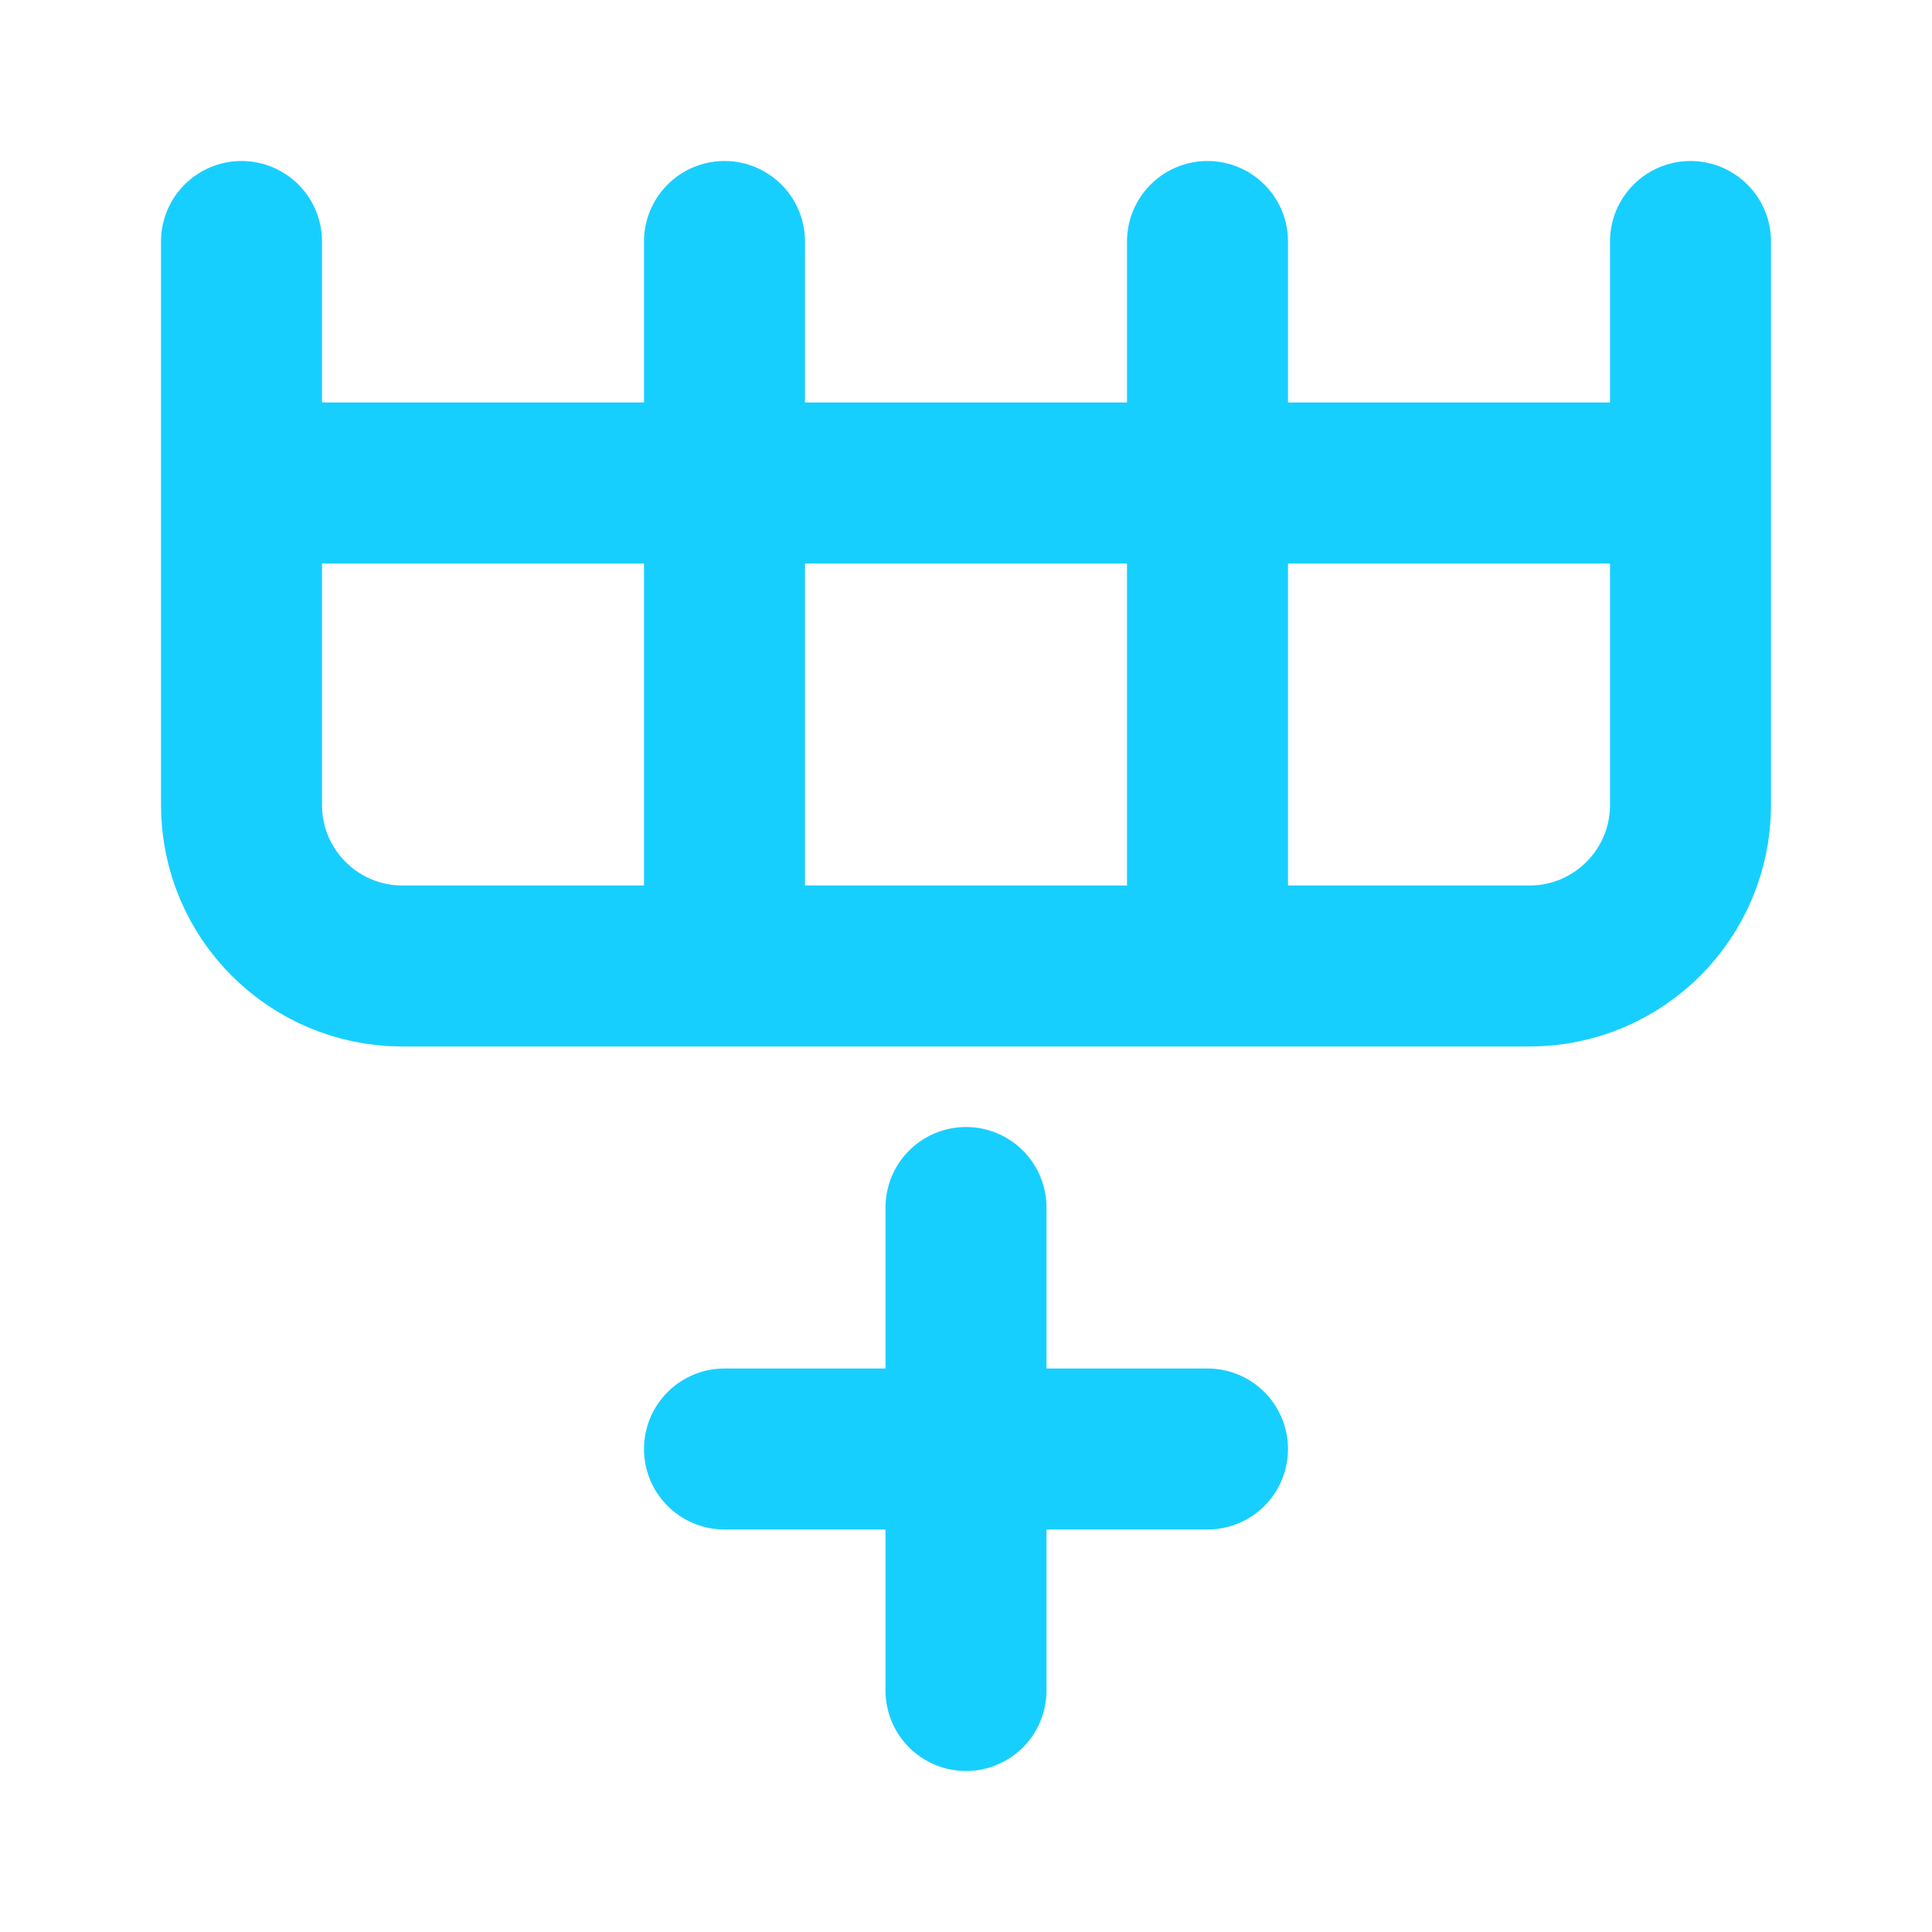
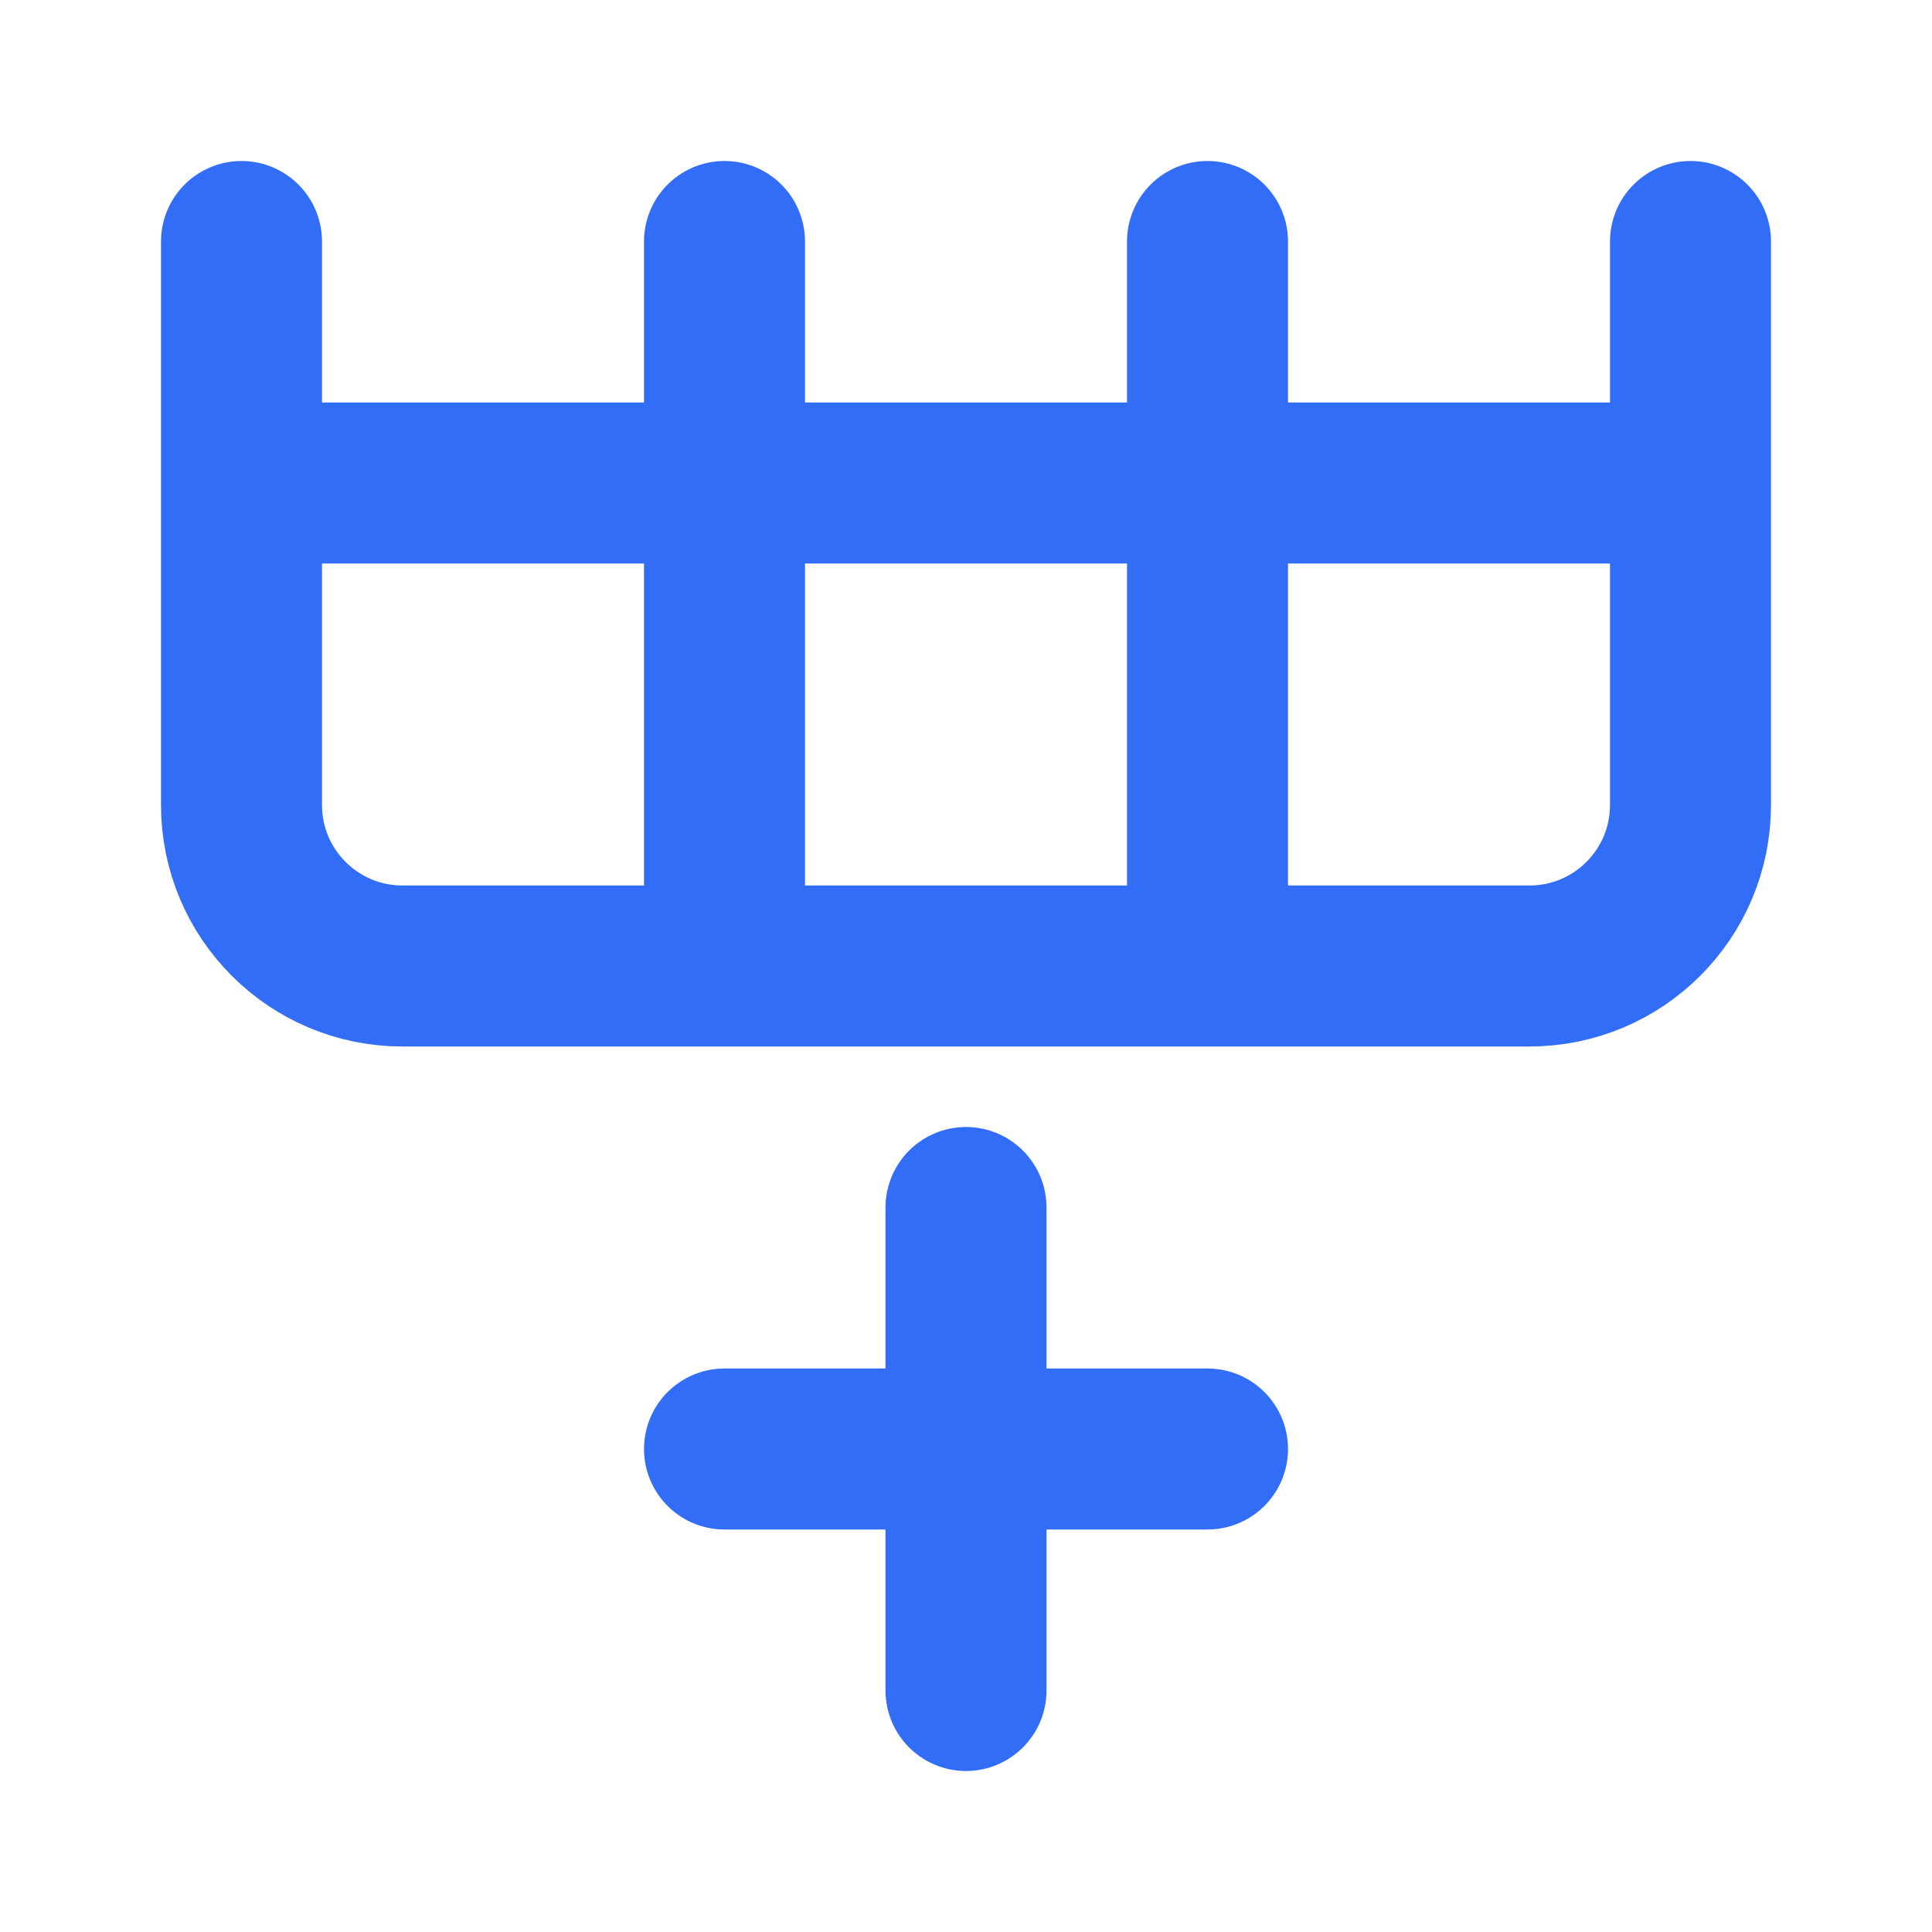
<svg xmlns="http://www.w3.org/2000/svg" width="24" height="24" viewBox="0 0 24 24">
-   <path fill="none" stroke="#17CFFF" stroke-linecap="round" stroke-linejoin="round" stroke-width="2" d="M3 3v3m18-3v3m0 0v4a2 2 0 0 1-2 2H9m12-6H9M3 6v4a2 2 0 0 0 2 2h4M3 6h6m0-3v3m0 0v6m6-9v9m-3 3v3m0 0v3m0-3h3m-3 0H9" />
+   <path fill="none" stroke="#326DF7" stroke-linecap="round" stroke-linejoin="round" stroke-width="2" d="M3 3v3m18-3v3m0 0v4a2 2 0 0 1-2 2H9m12-6H9M3 6v4a2 2 0 0 0 2 2h4M3 6h6m0-3v3m0 0v6m6-9v9m-3 3v3m0 0v3m0-3h3m-3 0H9" />
</svg>
